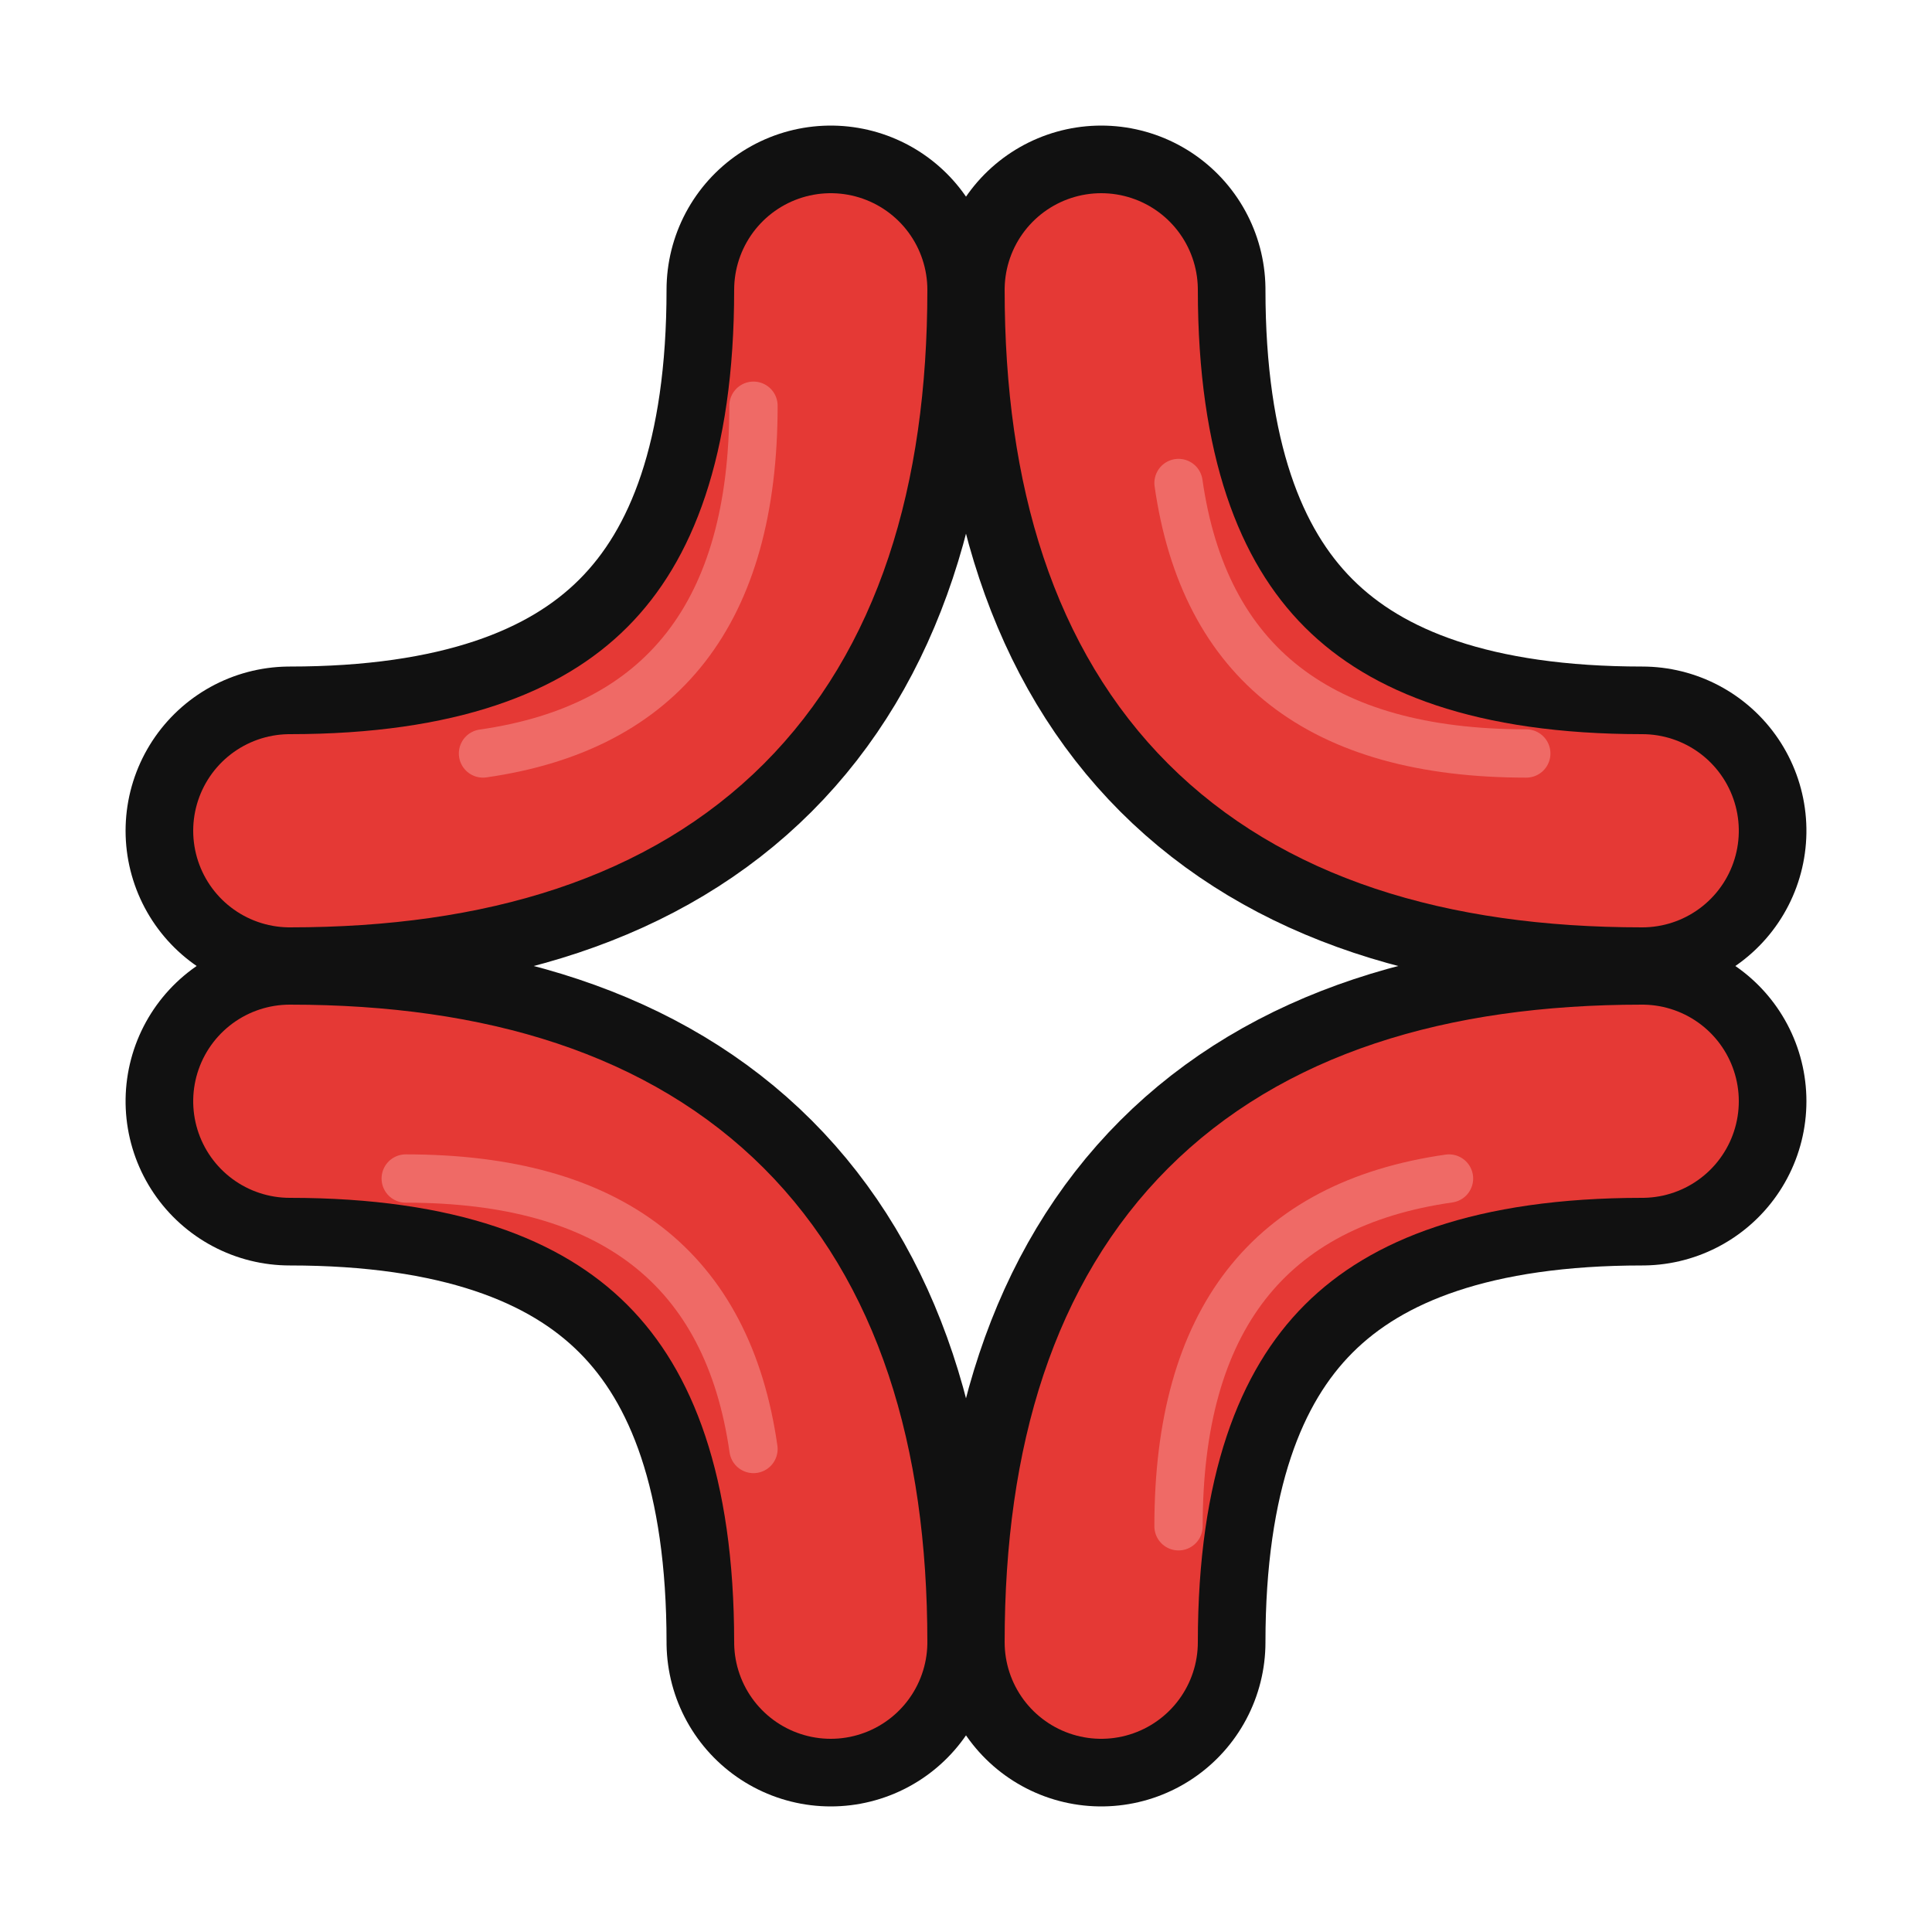
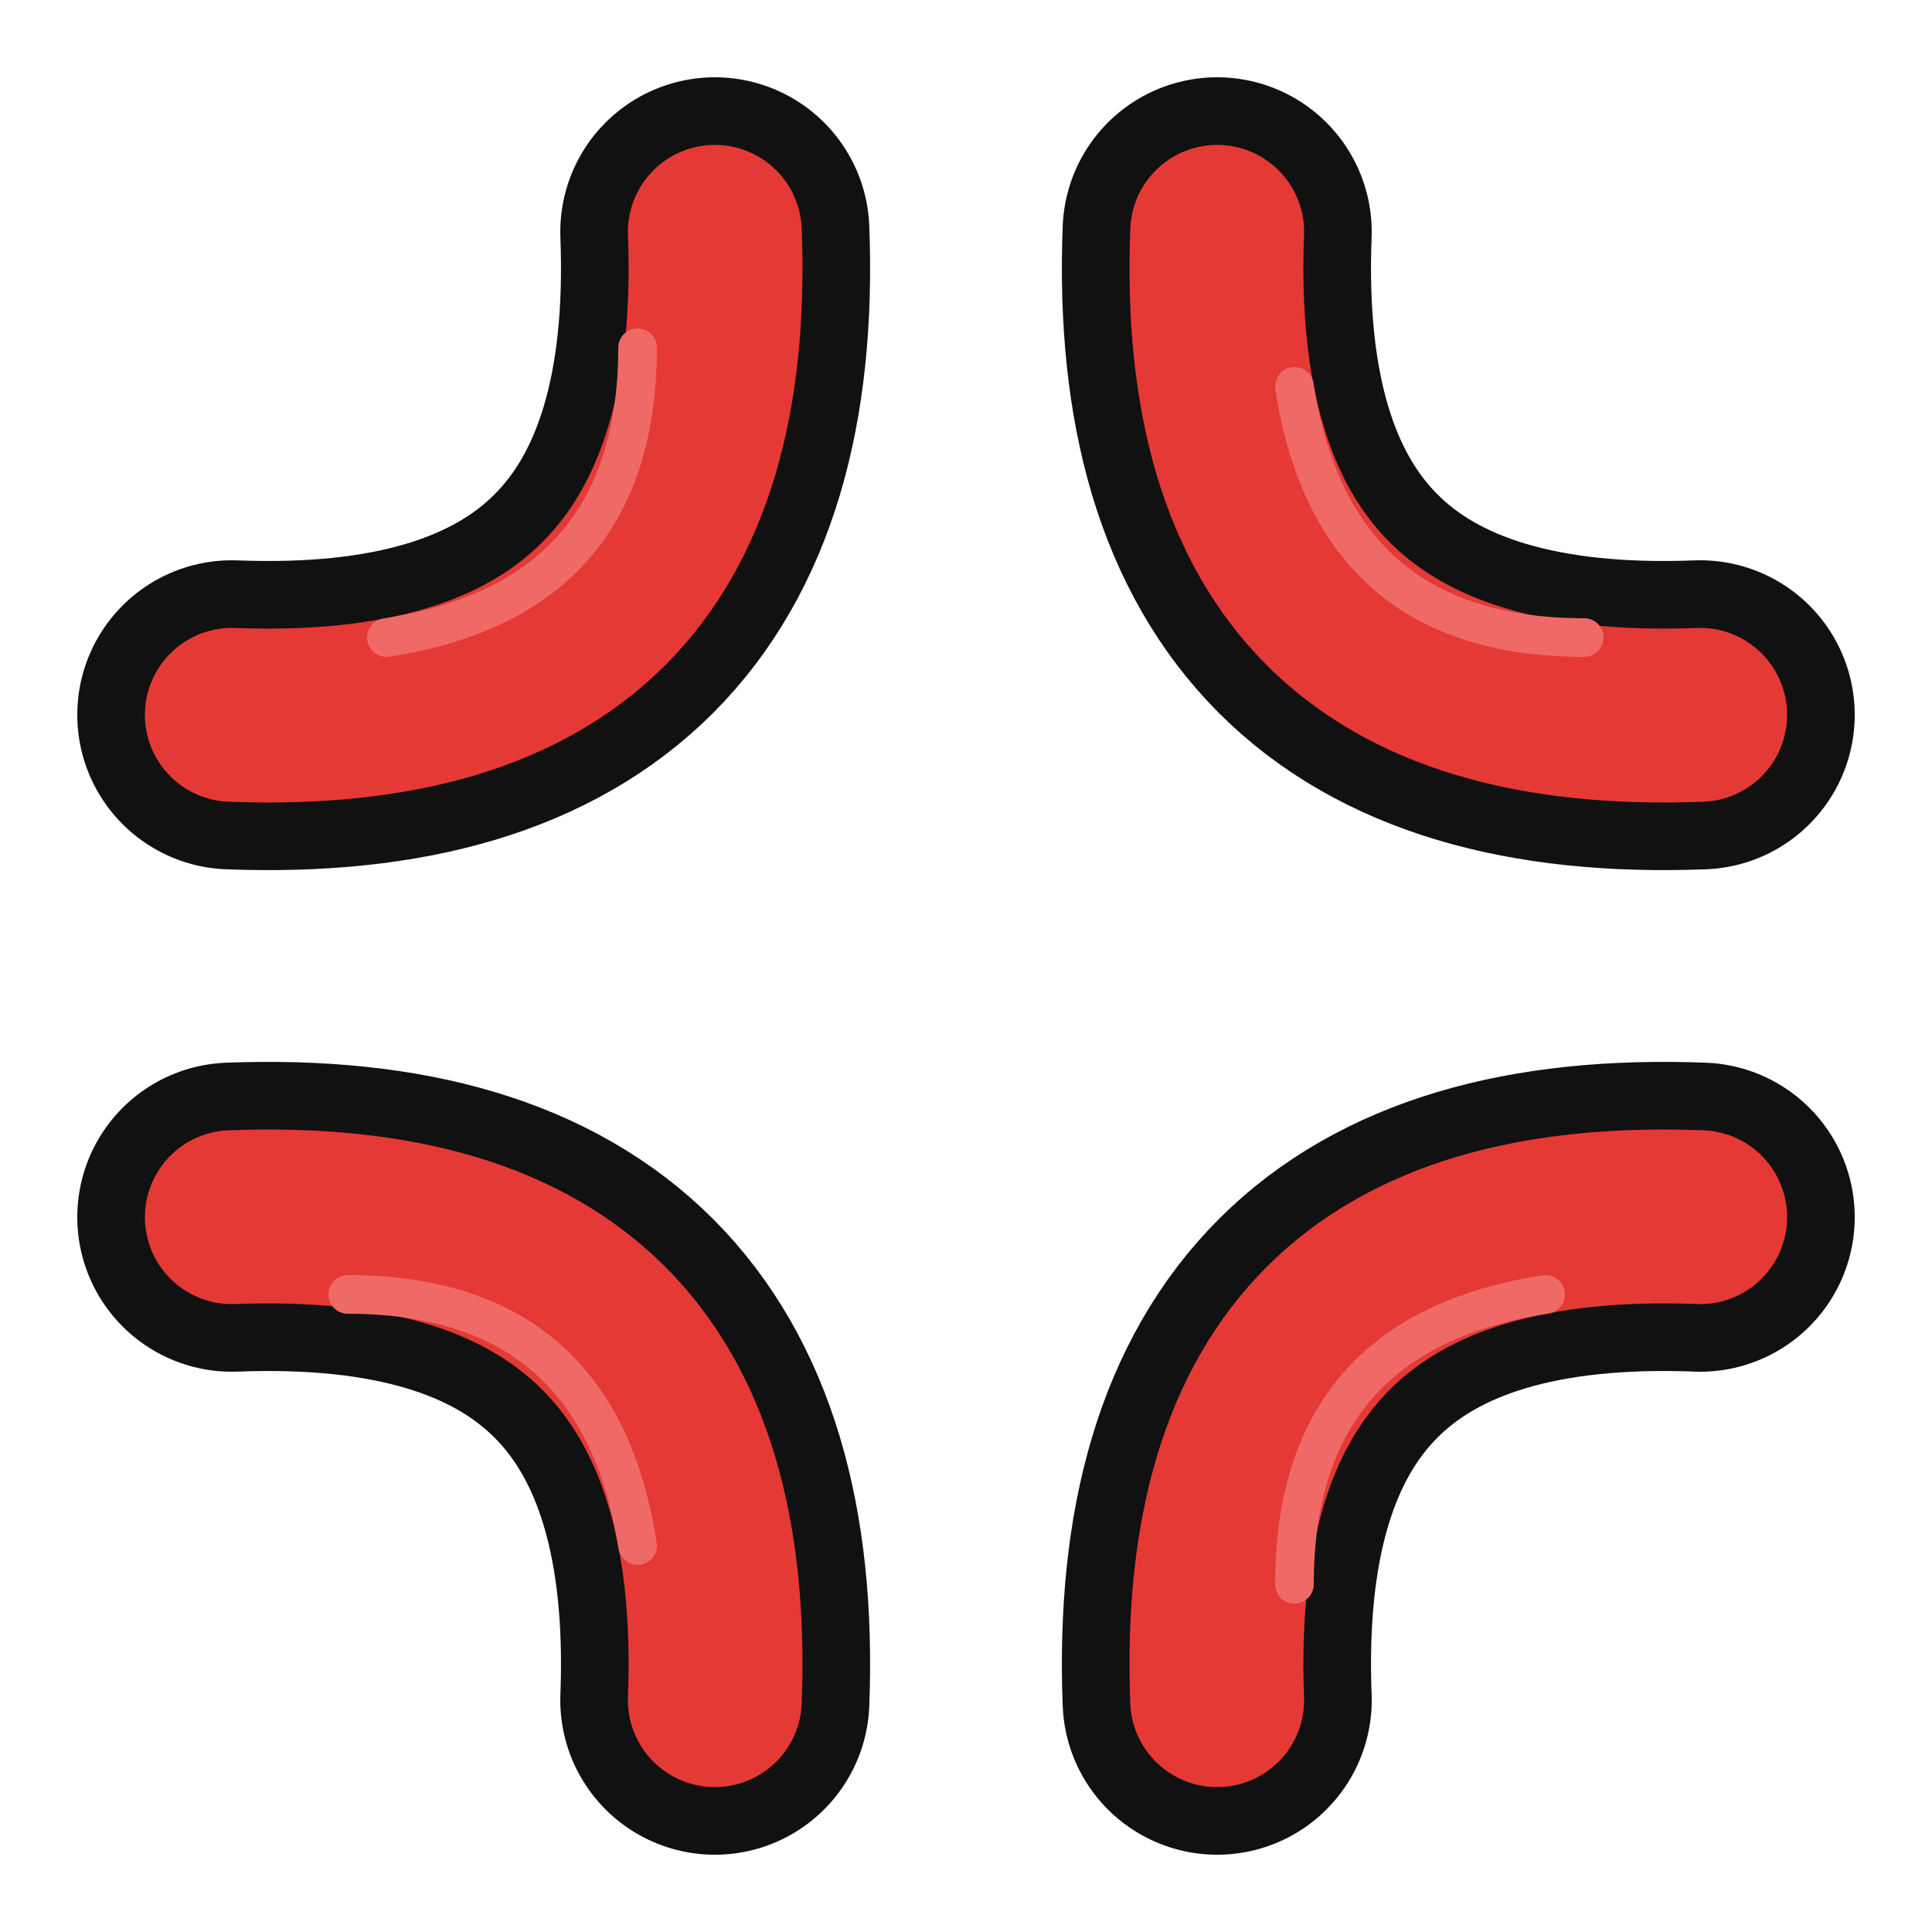
<svg xmlns="http://www.w3.org/2000/svg" width="200" height="200" viewBox="0 0 200 200">
  <g transform="rotate(0 100 100)">
-     <path d="M86 30 Q86 86 30 86" fill="none" stroke="#111" stroke-width="34" stroke-linecap="round" />
-     <path d="M86 30 Q86 86 30 86" fill="none" stroke="#E53935" stroke-width="20" stroke-linecap="round" />
-     <path d="M78 42 Q78 74 50 78" fill="none" stroke="#EF6A66" stroke-width="5" stroke-linecap="round" />
+     <path d="M74 24 Q76 76 24 74" fill="none" stroke="#111" stroke-width="32" stroke-linecap="round" />
+     <path d="M74 24 Q76 76 24 74" fill="none" stroke="#E53935" stroke-width="18" stroke-linecap="round" />
+     <path d="M66 36 Q66 62 40 66" fill="none" stroke="#EF6A66" stroke-width="4" stroke-linecap="round" />
  </g>
  <g transform="rotate(90 100 100)">
-     <path d="M86 30 Q86 86 30 86" fill="none" stroke="#111" stroke-width="34" stroke-linecap="round" />
-     <path d="M86 30 Q86 86 30 86" fill="none" stroke="#E53935" stroke-width="20" stroke-linecap="round" />
-     <path d="M78 42 Q78 74 50 78" fill="none" stroke="#EF6A66" stroke-width="5" stroke-linecap="round" />
+     <path d="M74 24 Q76 76 24 74" fill="none" stroke="#111" stroke-width="32" stroke-linecap="round" />
+     <path d="M74 24 Q76 76 24 74" fill="none" stroke="#E53935" stroke-width="18" stroke-linecap="round" />
+     <path d="M66 36 Q66 62 40 66" fill="none" stroke="#EF6A66" stroke-width="4" stroke-linecap="round" />
  </g>
  <g transform="rotate(180 100 100)">
-     <path d="M86 30 Q86 86 30 86" fill="none" stroke="#111" stroke-width="34" stroke-linecap="round" />
-     <path d="M86 30 Q86 86 30 86" fill="none" stroke="#E53935" stroke-width="20" stroke-linecap="round" />
-     <path d="M78 42 Q78 74 50 78" fill="none" stroke="#EF6A66" stroke-width="5" stroke-linecap="round" />
+     <path d="M74 24 Q76 76 24 74" fill="none" stroke="#111" stroke-width="32" stroke-linecap="round" />
+     <path d="M74 24 Q76 76 24 74" fill="none" stroke="#E53935" stroke-width="18" stroke-linecap="round" />
+     <path d="M66 36 Q66 62 40 66" fill="none" stroke="#EF6A66" stroke-width="4" stroke-linecap="round" />
  </g>
  <g transform="rotate(270 100 100)">
-     <path d="M86 30 Q86 86 30 86" fill="none" stroke="#111" stroke-width="34" stroke-linecap="round" />
-     <path d="M86 30 Q86 86 30 86" fill="none" stroke="#E53935" stroke-width="20" stroke-linecap="round" />
-     <path d="M78 42 Q78 74 50 78" fill="none" stroke="#EF6A66" stroke-width="5" stroke-linecap="round" />
+     <path d="M74 24 Q76 76 24 74" fill="none" stroke="#111" stroke-width="32" stroke-linecap="round" />
+     <path d="M74 24 Q76 76 24 74" fill="none" stroke="#E53935" stroke-width="18" stroke-linecap="round" />
+     <path d="M66 36 Q66 62 40 66" fill="none" stroke="#EF6A66" stroke-width="4" stroke-linecap="round" />
  </g>
</svg>
